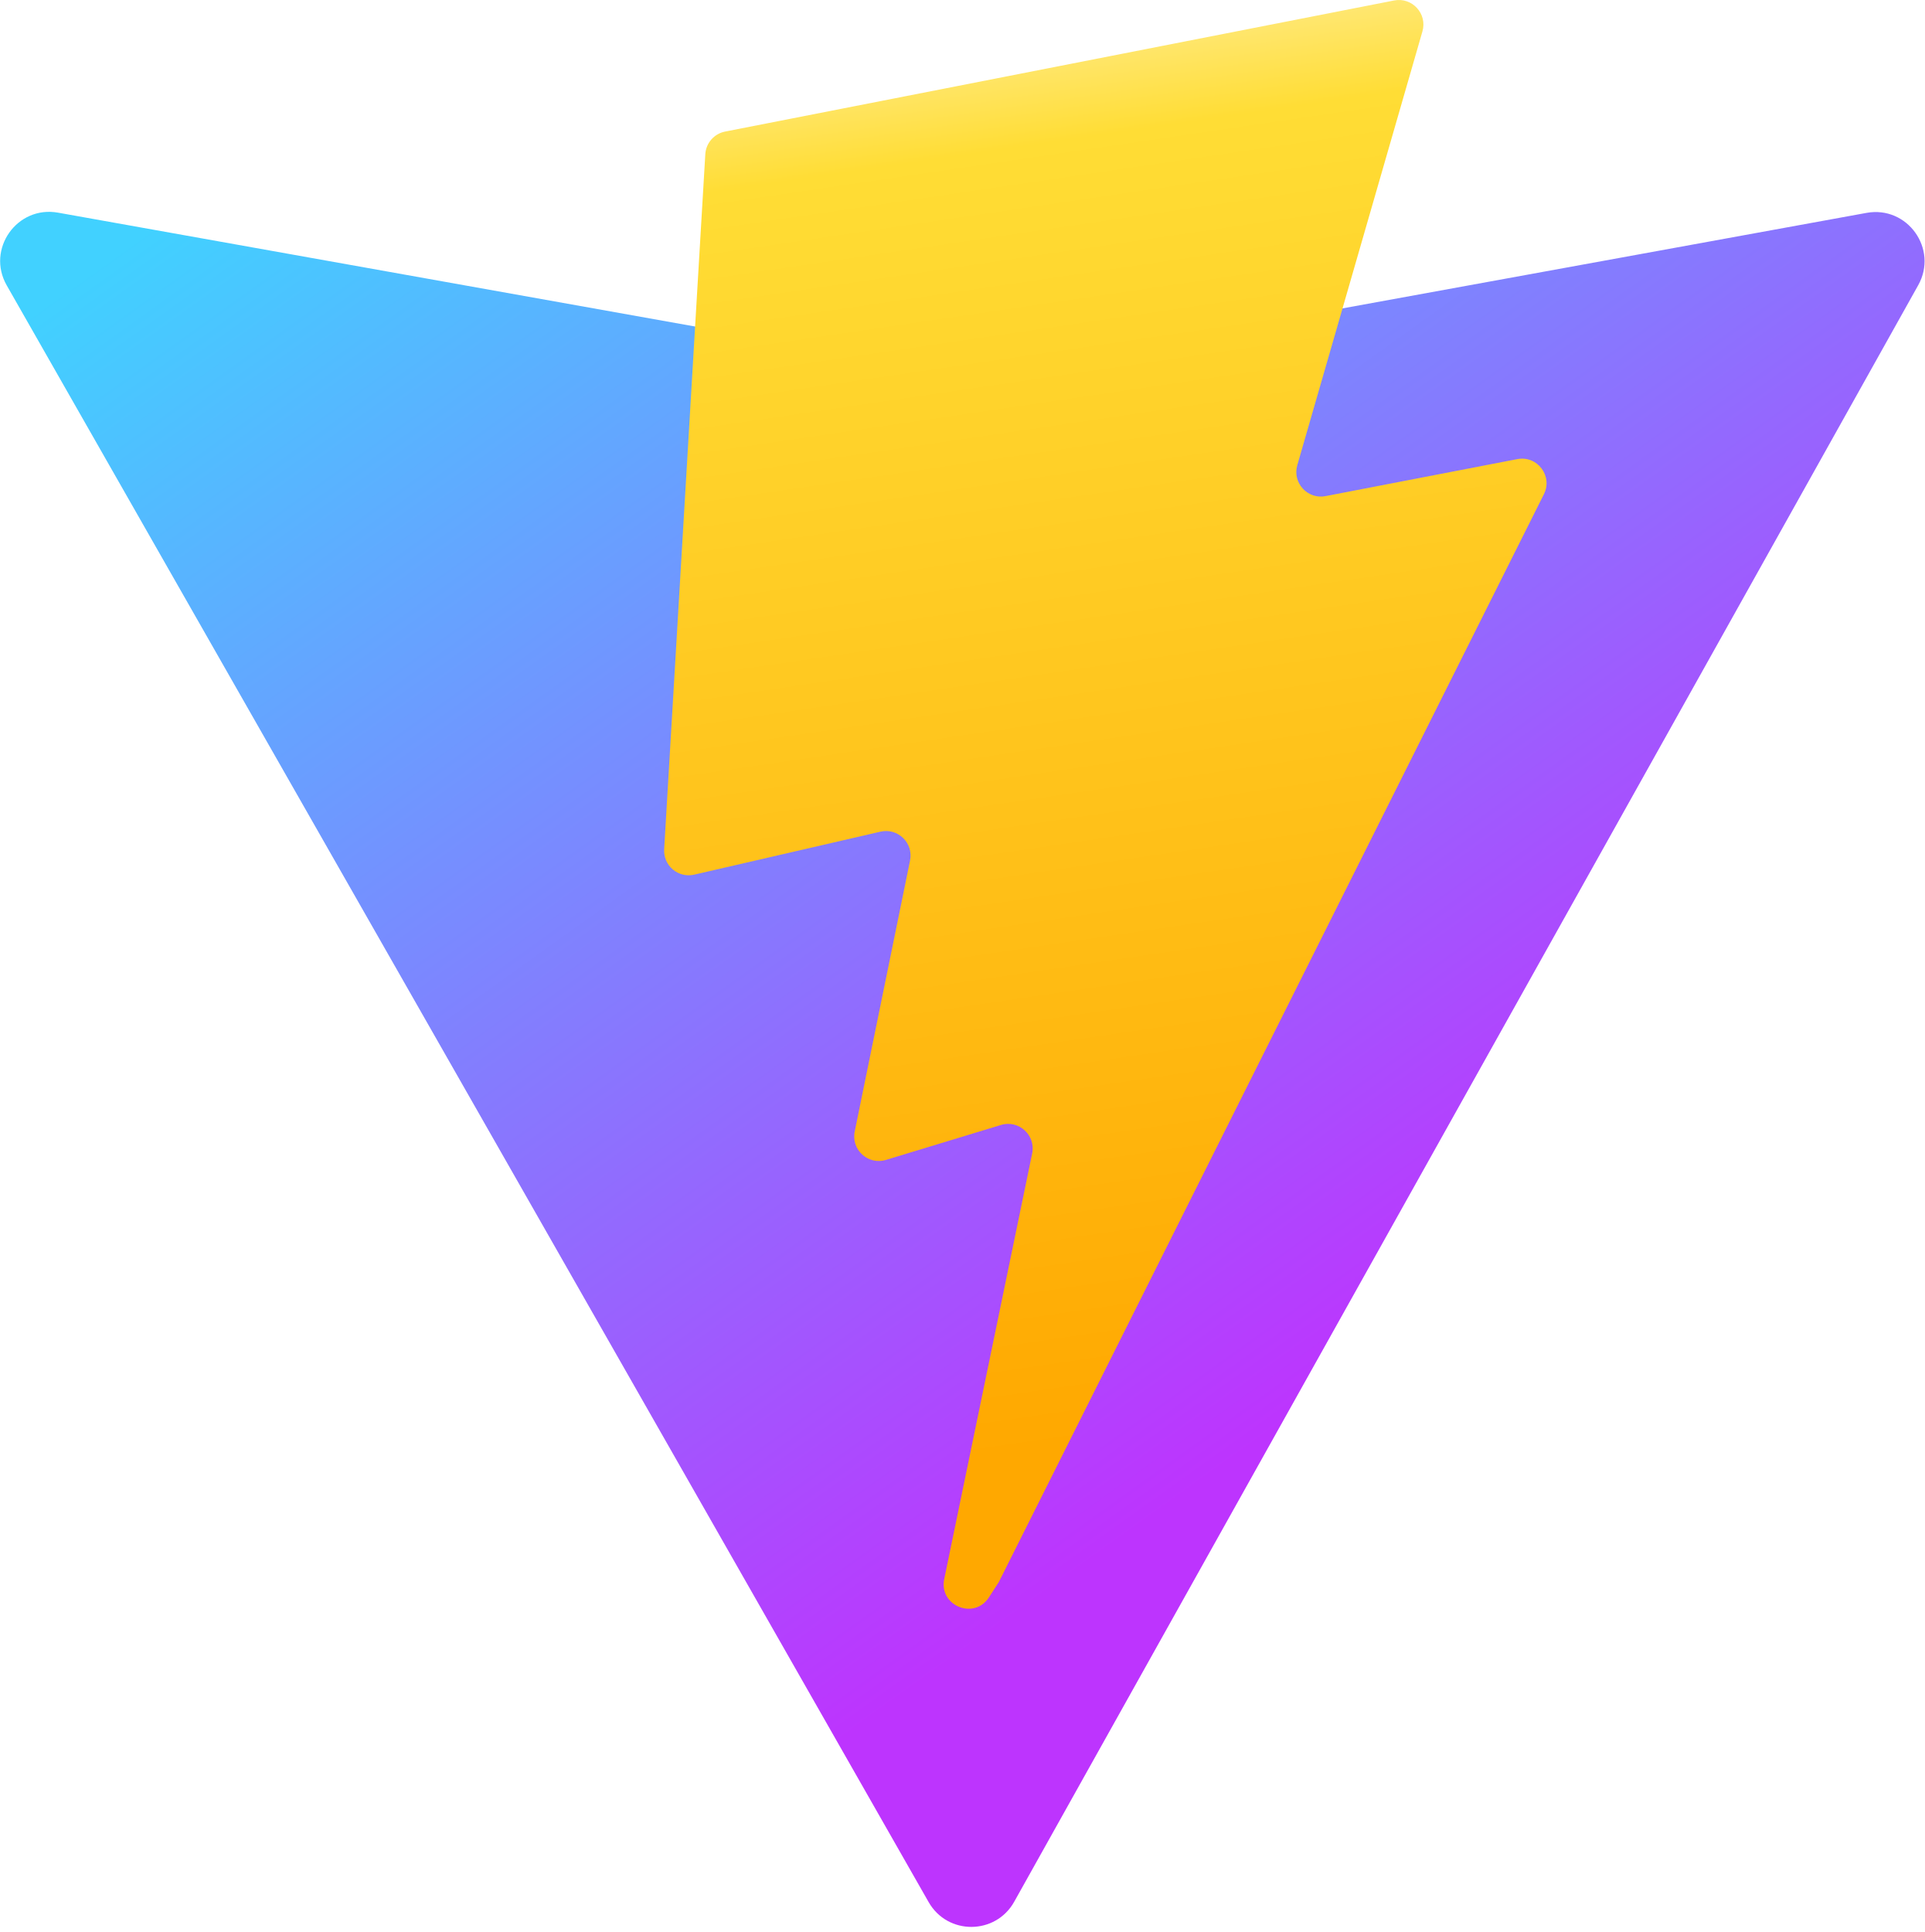
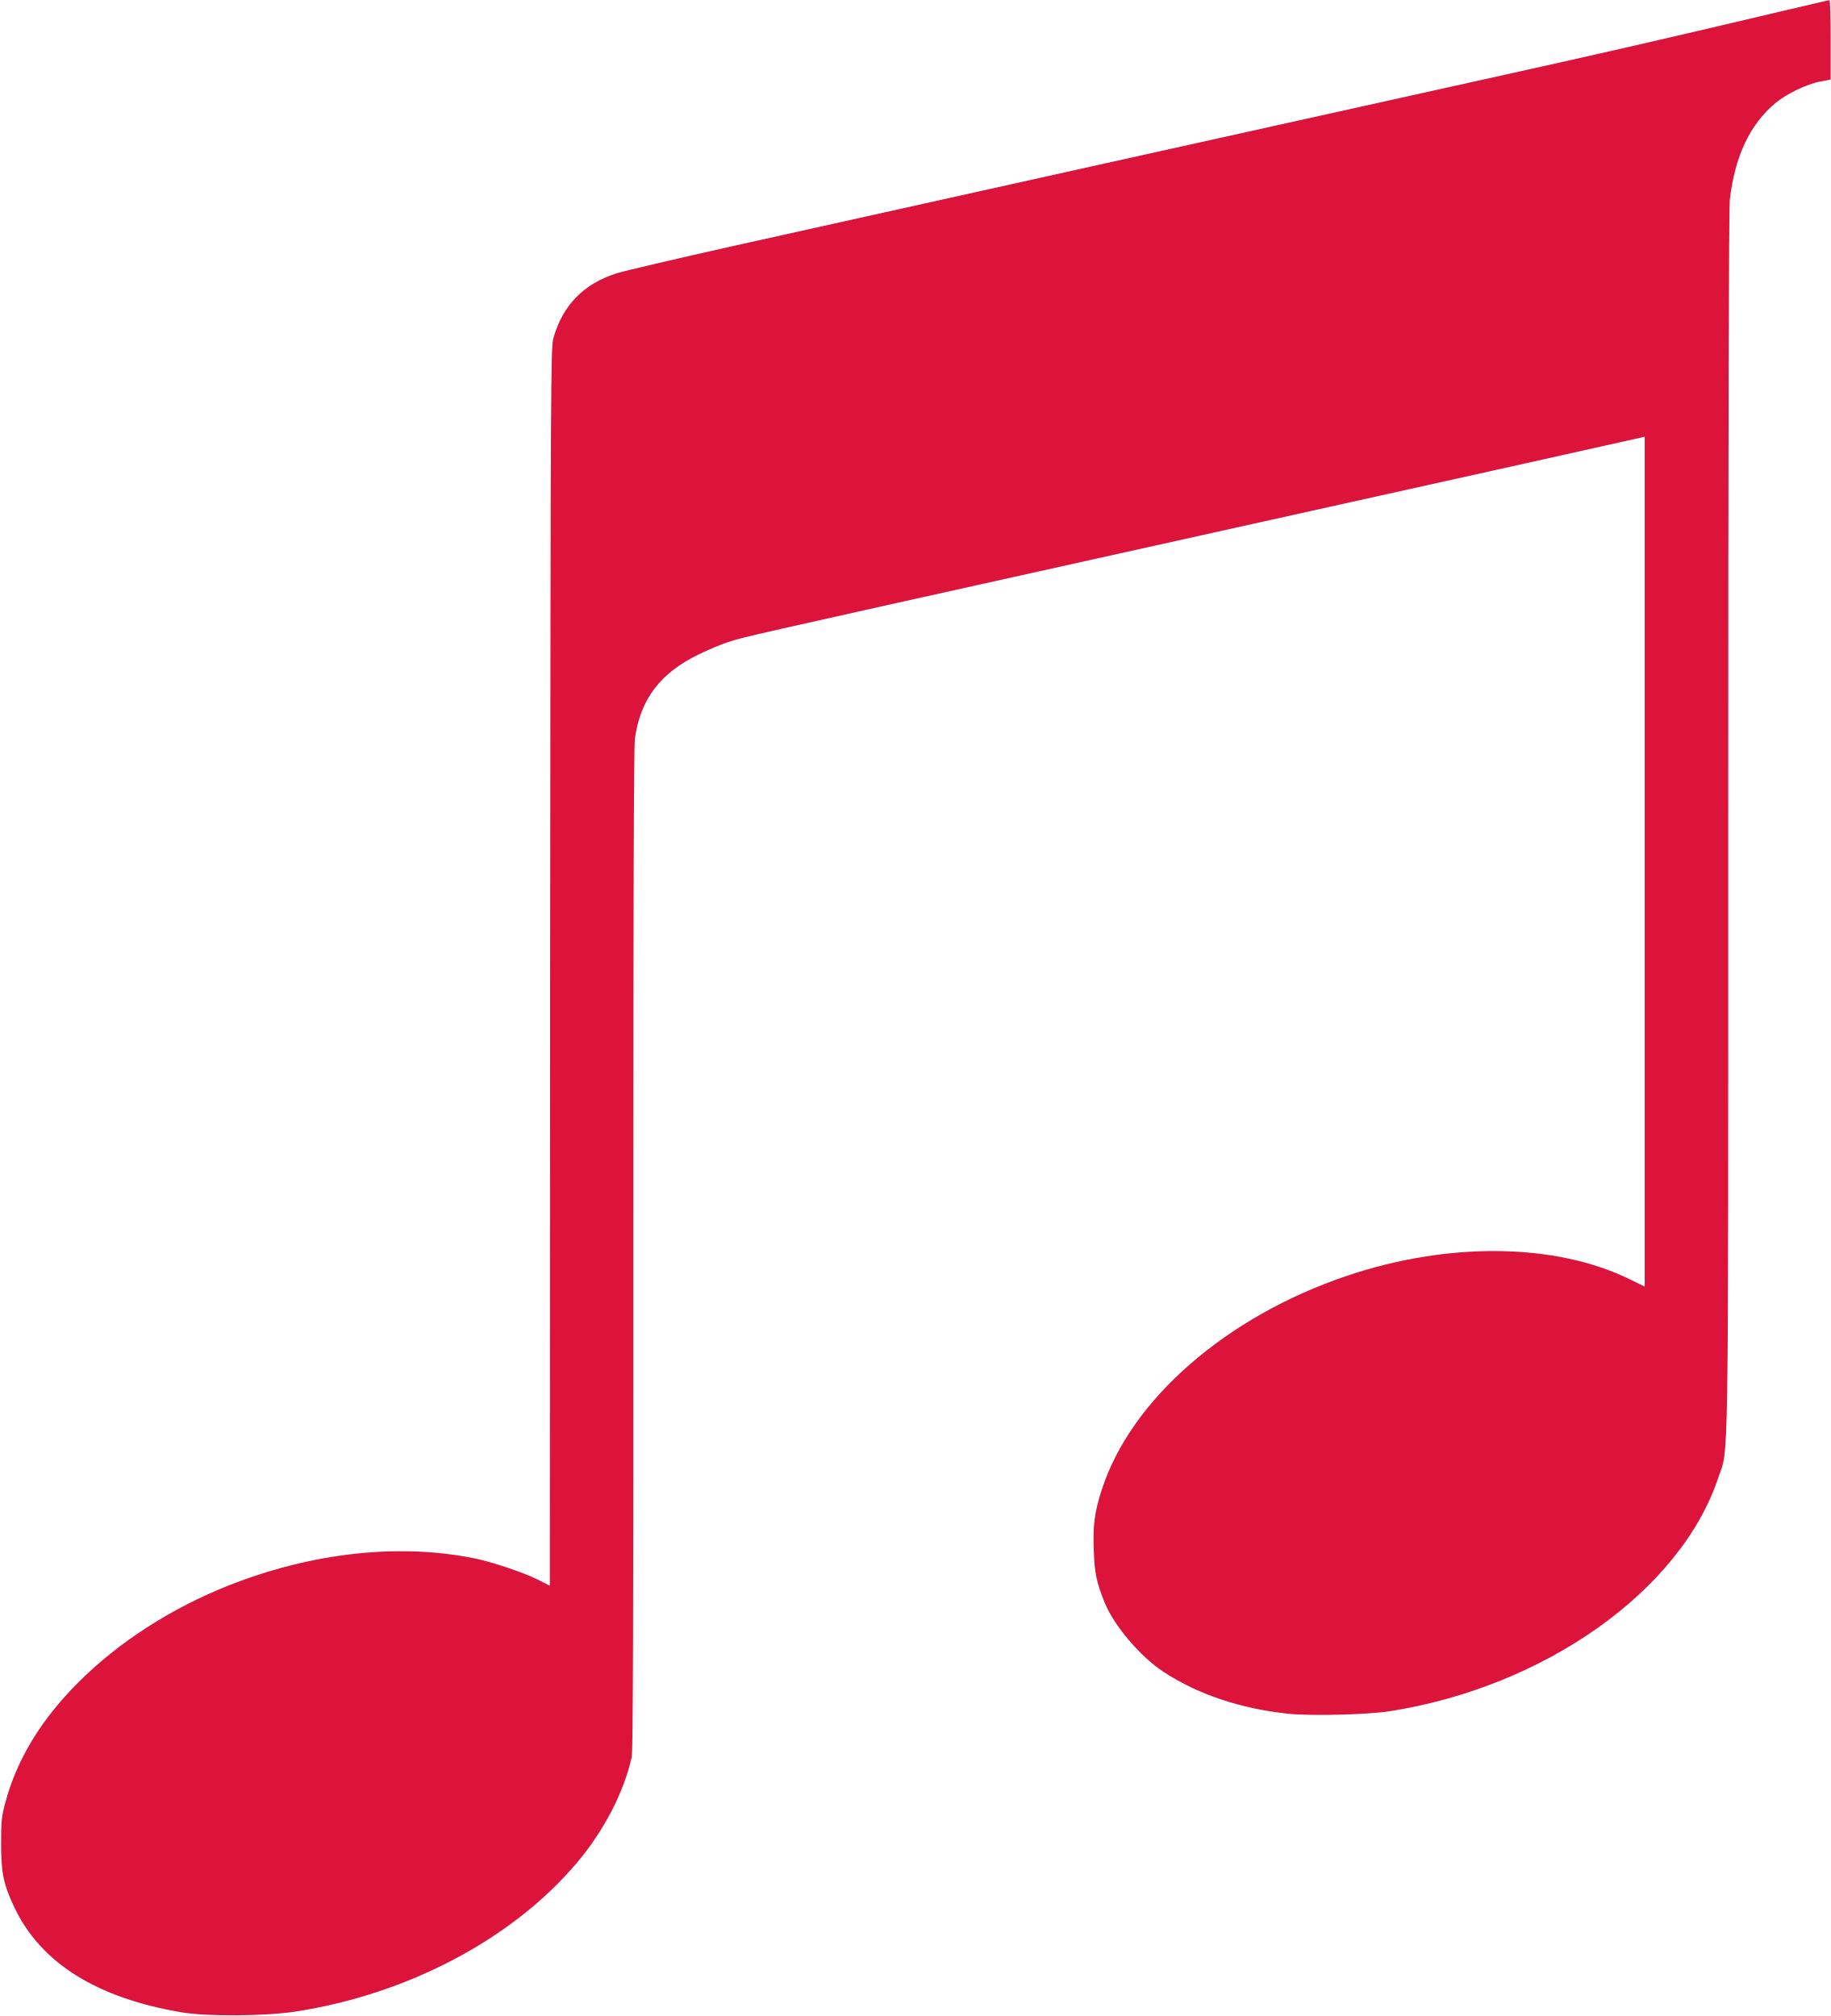
- <svg xmlns="http://www.w3.org/2000/svg" aria-hidden="true" role="img" class="iconify iconify--logos" width="31.88" height="32" preserveAspectRatio="xMidYMid meet" viewBox="0 0 256 257">
-   <defs>
-     <linearGradient id="IconifyId1813088fe1fbc01fb466" x1="-.828%" x2="57.636%" y1="7.652%" y2="78.411%">
-       <stop offset="0%" stop-color="#41D1FF" />
-       <stop offset="100%" stop-color="#BD34FE" />
-     </linearGradient>
-     <linearGradient id="IconifyId1813088fe1fbc01fb467" x1="43.376%" x2="50.316%" y1="2.242%" y2="89.03%">
-       <stop offset="0%" stop-color="#FFEA83" />
-       <stop offset="8.333%" stop-color="#FFDD35" />
-       <stop offset="100%" stop-color="#FFA800" />
-     </linearGradient>
-   </defs>
-   <path fill="url(#IconifyId1813088fe1fbc01fb466)" d="M255.153 37.938L134.897 252.976c-2.483 4.44-8.862 4.466-11.382.048L.875 37.958c-2.746-4.814 1.371-10.646 6.827-9.67l120.385 21.517a6.537 6.537 0 0 0 2.322-.004l117.867-21.483c5.438-.991 9.574 4.796 6.877 9.62Z" />
-   <path fill="url(#IconifyId1813088fe1fbc01fb467)" d="M185.432.063L96.44 17.501a3.268 3.268 0 0 0-2.634 3.014l-5.474 92.456a3.268 3.268 0 0 0 3.997 3.378l24.777-5.718c2.318-.535 4.413 1.507 3.936 3.838l-7.361 36.047c-.495 2.426 1.782 4.5 4.151 3.78l15.304-4.649c2.372-.72 4.652 1.36 4.15 3.788l-11.698 56.621c-.732 3.542 3.979 5.473 5.943 2.437l1.313-2.028l72.516-144.72c1.215-2.423-.88-5.186-3.54-4.672l-25.505 4.922c-2.396.462-4.435-1.77-3.759-4.114l16.646-57.705c.677-2.35-1.37-4.583-3.769-4.113Z" />
+ <svg xmlns="http://www.w3.org/2000/svg" version="1.0" width="1162pt" height="1280pt" viewBox="0 0 1162 1280" preserveAspectRatio="xMidYMid meet">
+   <g transform="translate(0,1280) scale(0.1,-0.1)" fill="#DC143C" stroke="none">
+     <path d="M11310 12729 c-768 -182 -1161 -272 -1985 -454 -1007 -223 -3701 -821 -4680 -1039 -357 -80 -687 -157 -733 -172 -208 -67 -338 -200 -399 -409 -17 -57 -18 -268 -21 -3991 l-2 -3932 -75 38 c-89 45 -289 112 -400 135 -480 98 -1032 38 -1560 -170 -367 -145 -704 -362 -960 -619 -237 -238 -389 -489 -462 -764 -23 -85 -26 -117 -26 -257 0 -184 14 -256 82 -401 167 -356 524 -580 1066 -671 163 -27 528 -24 720 5 714 110 1380 462 1787 945 172 203 299 450 348 672 8 36 11 947 10 3220 0 2175 3 3194 10 3245 35 251 161 417 405 535 61 30 144 65 186 78 97 32 77 28 2279 517 1015 225 2226 494 2693 598 l847 189 0 -2698 0 -2698 -88 43 c-472 235 -1158 244 -1807 24 -763 -259 -1364 -783 -1550 -1352 -47 -144 -59 -231 -52 -393 5 -144 18 -203 70 -331 60 -145 225 -340 371 -436 217 -143 490 -235 794 -267 146 -15 501 -6 642 16 985 154 1847 766 2086 1480 68 205 64 -104 64 4165 0 2496 4 3896 10 3952 32 276 128 479 291 615 71 58 197 119 282 135 l67 13 0 252 c0 139 -3 253 -7 252 -5 0 -141 -32 -303 -70z" />
+   </g>
</svg>
